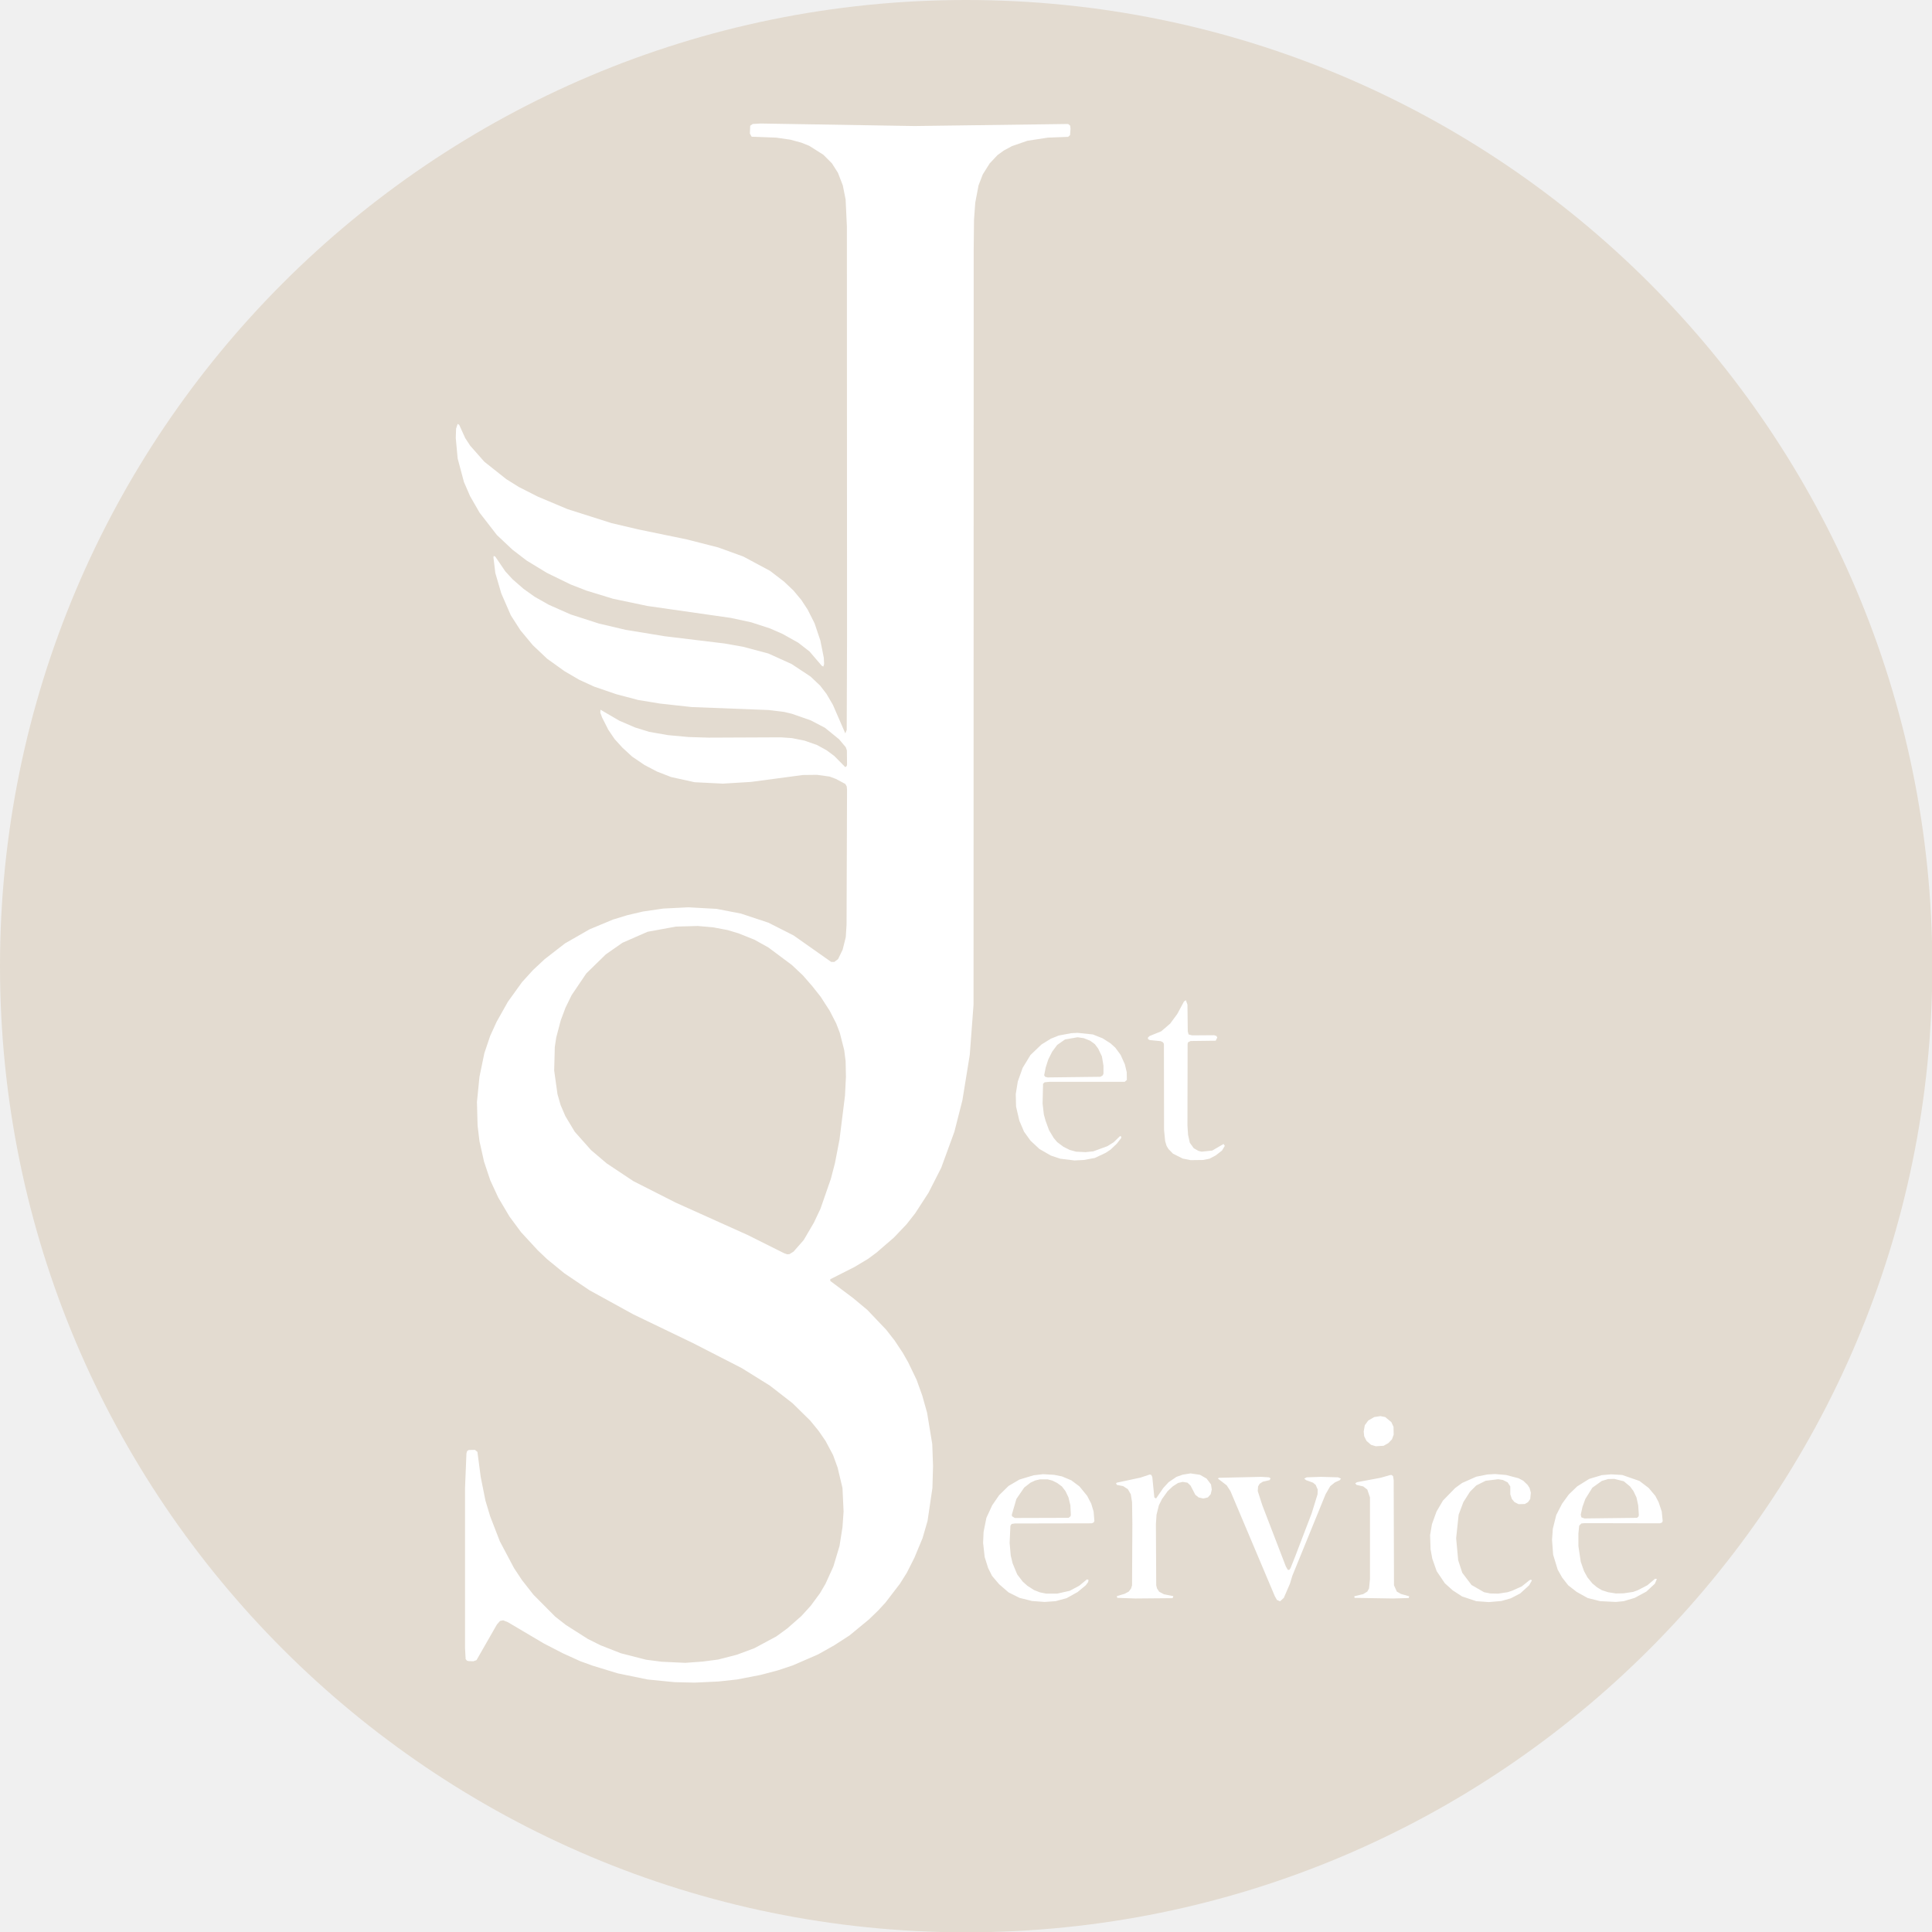
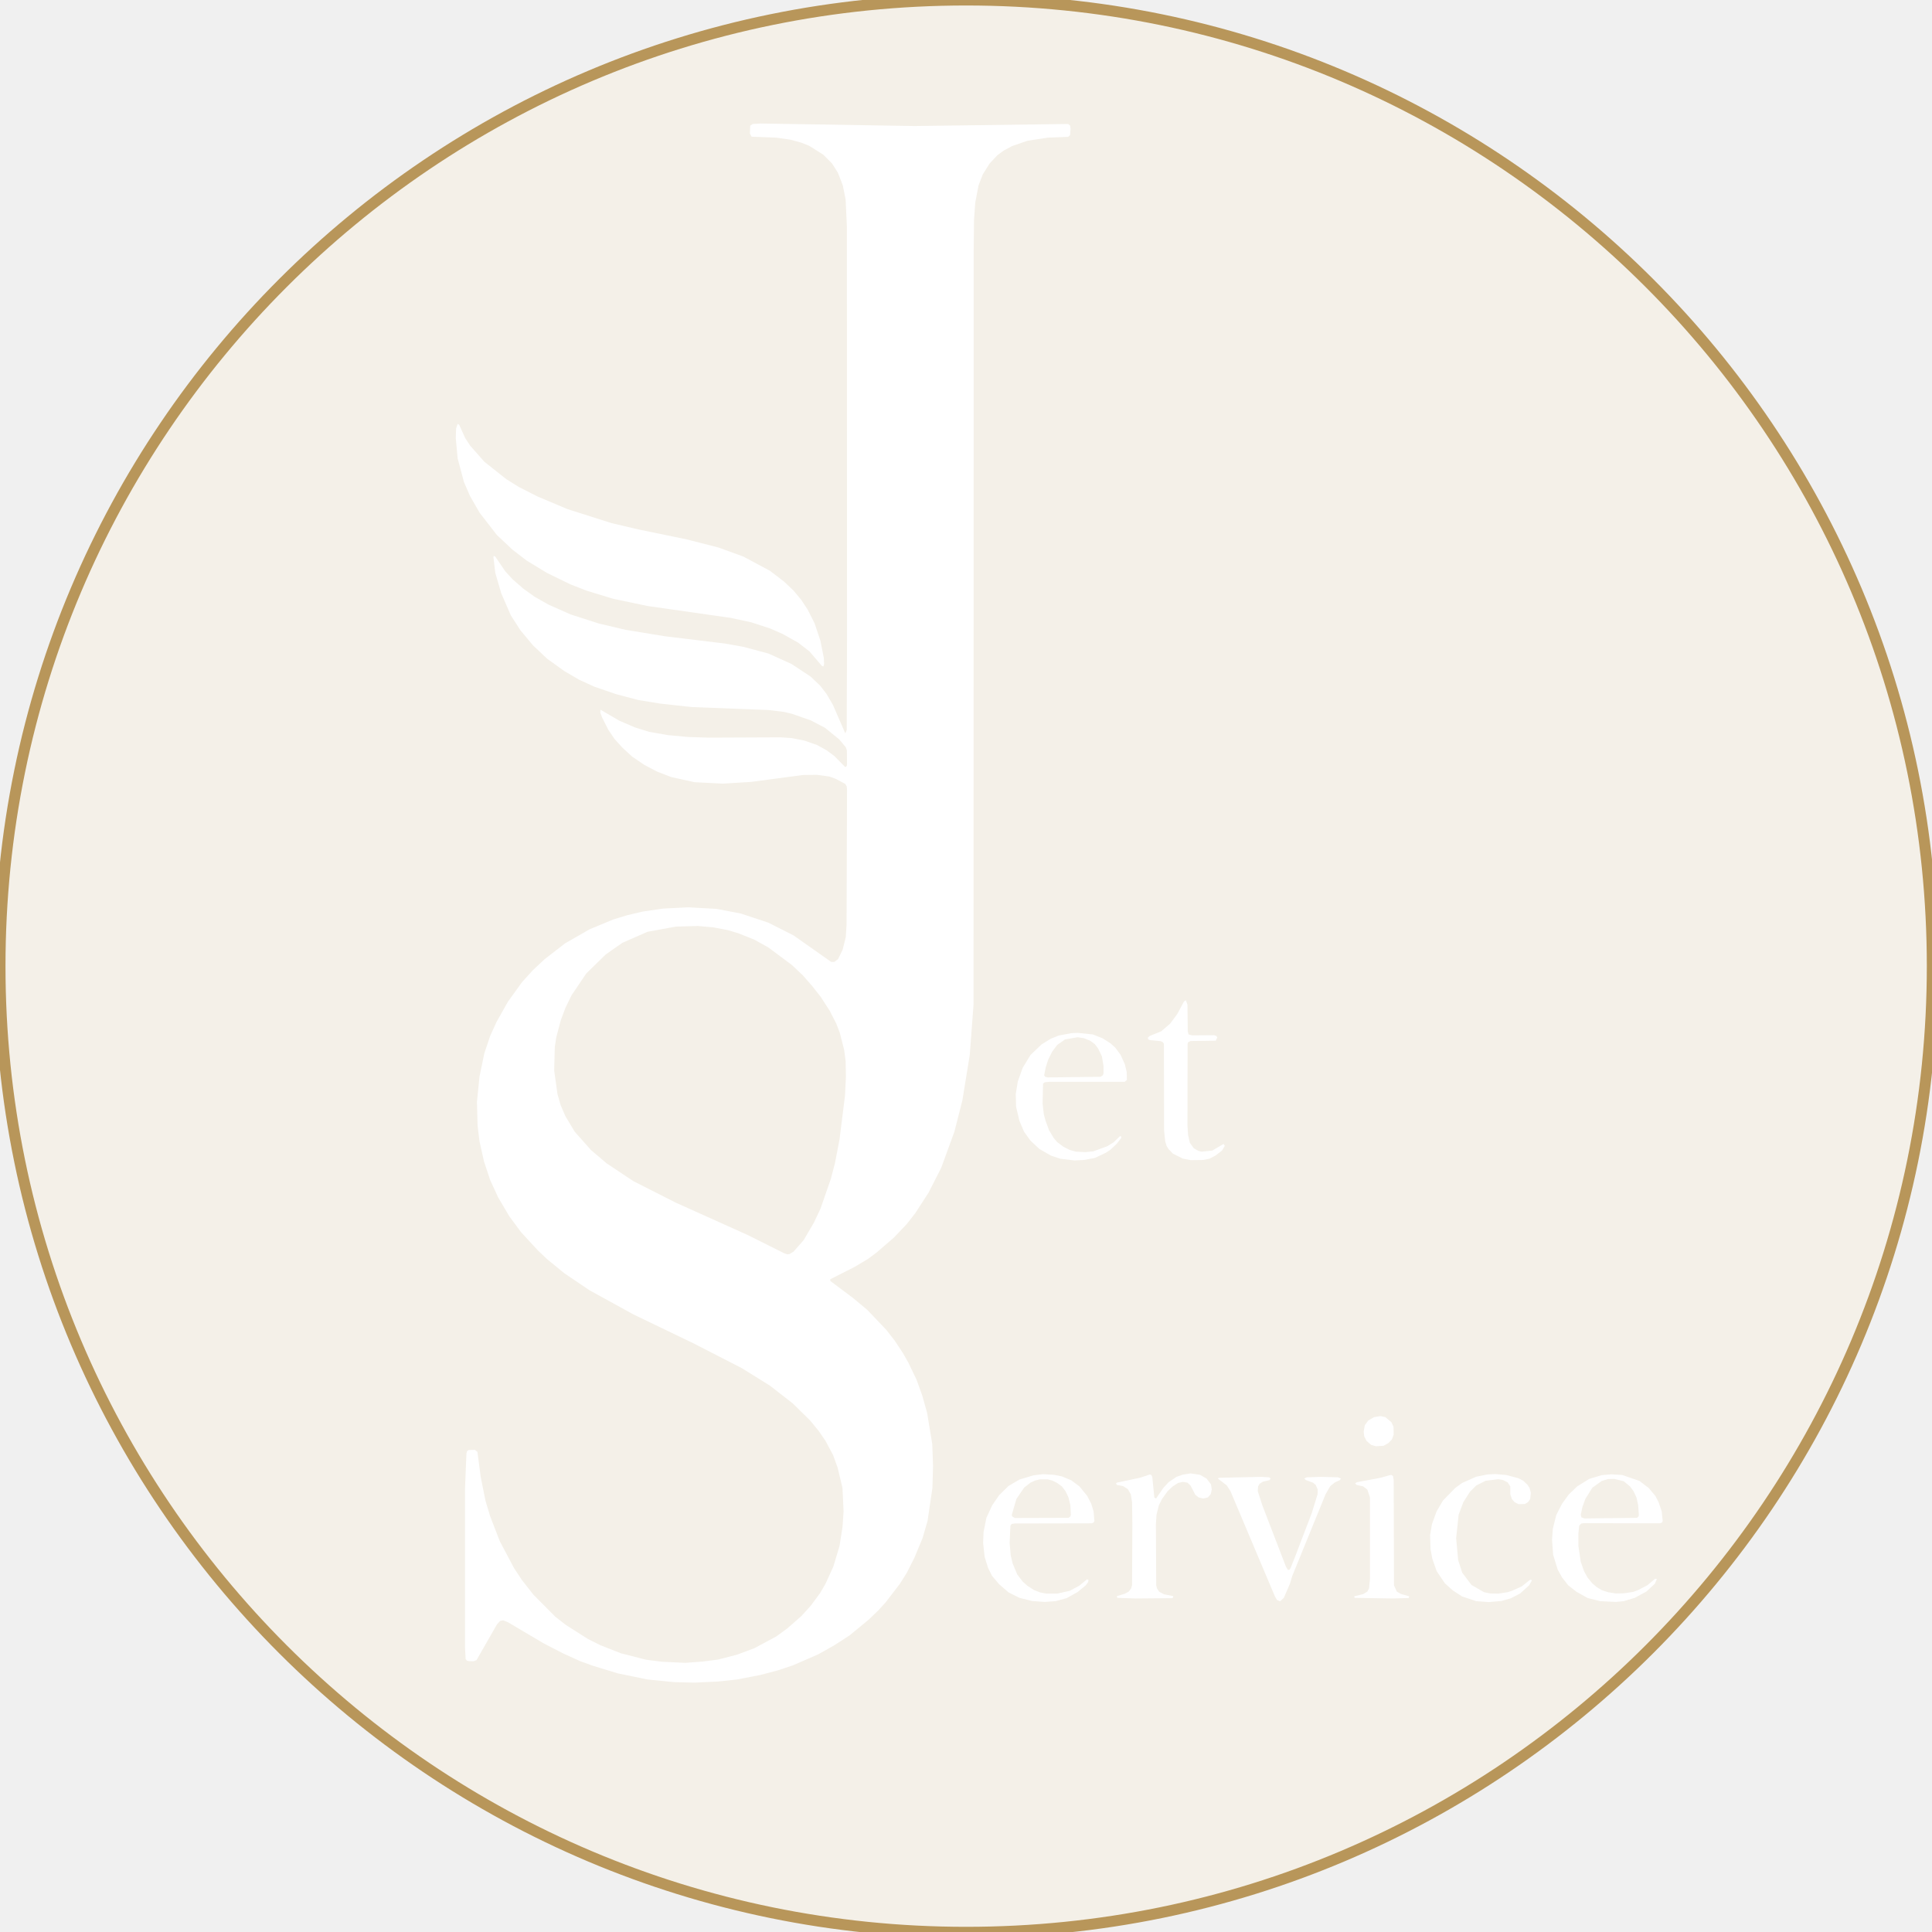
<svg xmlns="http://www.w3.org/2000/svg" viewBox="0 0 1231 1231" width="512" height="512">
-   <circle cx="615.6" cy="615.6" r="615.6" fill="#e3dbd0" />
+   <circle cx="615.6" cy="615.6" r="615.6" fill="#f4f0e8" stroke="#b8965a" stroke-width="7" />
  <path fill="#ffffff" fill-rule="evenodd" d="M442.6 1072.1 L429.6 1071.8 L412.6 1070.1 L393.6 1066.2 L377.6 1061.3 L369.6 1058.4 L358.6 1053.4 L346.6 1047.2 L323.6 1033.6 L320.6 1032.4 L318.6 1032.8 L316.6 1035.1 L303.6 1057.8 L301.6 1058.5 L298.6 1058.4 L297.5 1058.1 L296.7 1057.1 L296.3 1050.1 L296.3 948.1 L297.2 926.1 L297.6 924.6 L298.6 923.9 L302.6 923.8 L304.2 925.1 L306.3 941.1 L309.3 956.1 L312.3 966.1 L318.5 982.1 L327.5 999.1 L332.6 1006.8 L339.9 1016.1 L353.8 1030.1 L360.6 1035.4 L374.6 1044.3 L382.6 1048.3 L395.6 1053.4 L411.6 1057.5 L421.6 1058.8 L436.6 1059.5 L447.6 1058.7 L457.6 1057.4 L469.6 1054.3 L480.6 1050.2 L494.6 1042.7 L501.6 1037.6 L510.6 1029.7 L516.6 1023.1 L522.5 1015.1 L526.0 1009.1 L531.0 998.1 L534.9 985.1 L536.8 973.1 L537.5 963.1 L536.8 948.1 L533.7 935.1 L530.8 927.1 L526.0 918.1 L521.6 911.7 L516.2 905.1 L505.0 894.1 L490.6 882.9 L472.6 871.7 L441.6 855.8 L403.6 837.5 L375.6 822.1 L359.6 811.3 L348.6 802.3 L342.6 796.6 L332.0 785.1 L324.6 775.1 L317.5 763.1 L312.4 752.1 L308.4 740.1 L305.5 727.1 L304.3 717.1 L303.9 702.1 L305.5 686.1 L308.6 671.1 L312.3 660.1 L316.4 651.1 L323.6 638.3 L332.6 625.8 L339.6 618.1 L347.1 611.1 L360.0 601.1 L375.7 592.1 L390.6 585.9 L399.8 583.1 L409.6 580.8 L422.6 578.9 L438.6 578.1 L456.6 579.1 L472.1 582.1 L489.6 587.9 L505.6 596.0 L529.6 612.9 L531.6 612.9 L534.0 611.1 L536.9 605.1 L538.9 597.1 L539.4 589.1 L539.7 503.1 L539.5 501.1 L538.6 499.5 L532.6 496.3 L528.6 494.8 L520.6 493.7 L511.6 493.8 L478.6 498.2 L460.6 499.3 L442.6 498.4 L427.6 495.1 L418.6 491.6 L410.6 487.4 L402.8 482.1 L396.6 476.4 L391.6 470.9 L387.6 465.0 L383.6 457.1 L382.5 454.1 L382.6 452.2 L394.6 459.2 L404.6 463.5 L413.6 466.3 L425.6 468.4 L438.6 469.6 L451.6 470.0 L497.6 469.8 L504.6 470.3 L512.6 471.9 L520.6 474.7 L526.6 478.0 L531.6 481.7 L538.6 488.8 L539.5 488.1 L539.7 487.1 L539.6 478.1 L538.9 476.1 L534.6 471.0 L525.6 463.7 L516.6 459.0 L504.6 454.8 L499.6 453.6 L489.6 452.4 L440.6 450.5 L420.6 448.3 L406.6 446.0 L392.6 442.3 L378.6 437.5 L369.0 433.1 L359.6 427.6 L348.6 419.7 L339.5 411.1 L331.6 401.6 L325.5 392.1 L319.4 378.1 L315.6 365.1 L314.4 355.1 L314.6 354.2 L315.6 354.7 L322.0 364.1 L326.6 369.1 L333.6 375.2 L340.6 380.2 L349.6 385.3 L363.6 391.5 L381.6 397.3 L398.6 401.3 L423.6 405.4 L461.6 410.0 L473.5 412.1 L489.6 416.4 L504.4 423.1 L516.5 431.1 L522.6 436.9 L526.6 442.1 L530.7 449.1 L538.6 467.3 L539.5 465.1 L539.7 406.1 L539.6 144.1 L538.8 127.1 L537.0 118.1 L533.9 110.1 L530.1 104.1 L524.6 98.6 L515.6 92.9 L510.6 90.9 L503.6 89.0 L494.6 87.7 L478.9 87.1 L477.8 85.1 L478.0 80.1 L479.6 79.0 L484.6 78.7 L582.6 80.3 L680.6 79.0 L681.9 80.1 L682.1 82.1 L681.8 86.1 L680.6 87.2 L667.6 87.7 L654.6 89.7 L644.8 93.1 L639.6 95.9 L635.6 98.8 L630.6 104.1 L626.2 111.1 L623.5 118.1 L621.4 129.1 L620.6 140.1 L620.4 159.1 L620.3 640.1 L617.9 672.1 L613.2 701.1 L608.1 721.1 L599.7 744.1 L591.6 760.0 L583.1 773.1 L577.6 780.1 L569.6 788.5 L558.5 798.1 L553.1 802.1 L544.6 807.2 L529.0 815.1 L529.0 816.1 L529.6 816.6 L543.6 827.1 L552.6 834.6 L564.6 847.2 L570.0 854.1 L575.3 862.1 L578.7 868.1 L584.0 879.1 L587.6 889.1 L590.7 900.1 L594.0 920.1 L594.5 934.1 L594.1 948.1 L591.0 969.1 L587.8 980.1 L582.6 992.6 L577.8 1002.1 L573.4 1009.1 L564.2 1021.1 L559.6 1026.1 L553.6 1031.9 L541.2 1042.1 L531.6 1048.3 L521.3 1054.1 L505.2 1061.1 L495.6 1064.3 L484.6 1067.2 L469.6 1070.1 L457.6 1071.4 L442.6 1072.1ZM524.6 424.7 L523.6 424.2 L515.8 415.1 L508.6 409.5 L498.6 403.9 L490.6 400.4 L478.6 396.5 L465.6 393.7 L412.5 386.1 L390.6 381.5 L373.6 376.3 L363.6 372.4 L348.6 365.1 L335.6 357.2 L326.6 350.3 L316.6 340.9 L305.6 326.7 L299.5 316.1 L295.6 307.1 L291.6 292.1 L290.4 279.1 L290.6 273.1 L291.6 270.1 L292.6 270.7 L296.4 279.1 L299.6 284.0 L308.6 294.2 L322.6 305.3 L330.6 310.3 L342.6 316.4 L361.6 324.4 L389.6 333.3 L406.6 337.3 L437.6 343.7 L457.6 348.8 L473.6 354.6 L490.6 363.7 L499.6 370.6 L505.6 376.3 L510.6 382.3 L514.6 388.4 L519.0 397.1 L522.7 408.1 L524.9 419.1 L525.1 423.1 L524.6 424.7ZM503.0 799.1 L505.6 797.5 L512.1 790.1 L518.6 779.0 L522.8 770.1 L529.4 751.1 L532.0 741.1 L534.9 726.1 L538.4 698.1 L539.0 686.1 L538.8 676.1 L537.9 669.1 L535.1 658.1 L532.8 652.1 L528.7 644.1 L522.9 635.1 L517.6 628.4 L511.6 621.5 L504.6 614.9 L489.6 603.7 L480.6 598.7 L470.6 594.7 L463.6 592.6 L454.6 590.9 L444.6 590.0 L430.6 590.4 L412.6 593.7 L396.6 600.7 L386.0 608.1 L373.6 620.2 L364.2 634.1 L360.3 642.1 L357.3 650.1 L354.4 661.1 L353.5 667.1 L353.1 682.1 L355.2 697.1 L357.2 704.1 L360.2 711.1 L366.2 721.1 L376.6 732.8 L386.6 741.3 L403.6 752.6 L430.6 766.3 L476.6 787.0 L499.6 798.5 L501.6 799.2 L503.0 799.1ZM766.6 739.1 L758.6 739.2 L753.6 738.2 L747.4 735.1 L744.5 732.1 L743.3 730.1 L742.4 727.1 L741.7 720.1 L741.6 665.1 L741.0 664.1 L739.6 663.4 L732.6 662.7 L731.5 662.1 L731.4 661.1 L732.5 660.1 L739.9 657.1 L745.6 652.2 L750.1 646.1 L754.4 638.1 L755.6 637.3 L756.6 640.1 L756.8 657.1 L757.3 659.1 L759.6 659.7 L773.6 659.6 L775.1 660.1 L775.6 661.1 L774.6 663.1 L758.6 663.3 L757.0 664.1 L756.7 665.1 L756.6 717.1 L757.0 723.1 L758.1 728.1 L760.6 731.6 L763.6 733.3 L765.6 733.8 L772.4 733.1 L779.6 728.9 L780.4 730.1 L778.6 733.1 L774.6 736.2 L770.6 738.3 L766.6 739.1ZM690.6 739.1 L684.6 739.4 L675.6 738.3 L669.6 736.3 L662.3 732.1 L656.6 726.8 L652.5 721.1 L649.5 714.1 L647.4 705.1 L647.2 697.1 L648.5 689.1 L651.6 680.4 L656.6 672.2 L663.6 665.5 L669.6 661.8 L674.6 659.8 L682.6 658.3 L686.6 658.1 L696.3 659.1 L702.6 661.6 L707.6 664.8 L710.6 667.5 L714.0 672.1 L716.7 678.1 L717.9 683.1 L718.0 688.1 L716.6 689.3 L668.6 689.3 L665.6 689.6 L664.6 690.5 L664.3 703.1 L665.1 710.1 L666.2 714.1 L668.4 720.1 L671.4 725.1 L673.6 727.7 L677.6 730.7 L681.6 732.7 L685.6 733.8 L691.6 734.1 L696.6 733.6 L705.6 730.3 L709.6 727.8 L713.6 723.9 L714.4 724.1 L714.4 725.1 L711.6 728.7 L707.6 732.5 L704.6 734.5 L697.6 737.8 L690.6 739.1ZM701.1 686.1 L702.6 685.2 L703.1 684.1 L703.1 679.1 L702.1 673.1 L699.7 668.1 L697.6 665.3 L694.6 663.1 L690.6 661.5 L686.6 660.9 L678.6 662.3 L673.6 665.8 L670.4 670.1 L667.9 675.1 L666.3 680.1 L665.3 685.1 L665.9 686.1 L667.6 686.5 L701.1 686.1ZM881.6 921.2 L876.6 921.5 L873.6 920.6 L870.7 918.1 L869.2 915.1 L868.9 912.1 L869.6 908.1 L871.8 905.1 L875.6 902.9 L879.6 902.3 L882.6 902.9 L886.5 906.1 L887.9 909.1 L888.0 914.1 L886.9 917.1 L884.6 919.5 L881.6 921.2ZM746.6 1018.3 L723.6 1018.5 L711.9 1018.1 L711.6 1017.0 L716.6 1015.5 L719.2 1014.1 L720.7 1012.1 L721.3 1010.1 L721.5 971.1 L721.3 957.1 L720.5 952.1 L718.6 948.8 L715.6 946.9 L711.6 946.1 L711.1 945.1 L711.6 944.7 L726.6 941.5 L732.6 939.5 L733.6 939.8 L734.2 941.1 L735.5 954.1 L736.6 954.8 L741.2 948.1 L744.6 944.4 L749.6 941.0 L753.6 939.6 L758.6 938.8 L764.6 939.7 L768.8 942.1 L771.6 945.8 L772.1 949.1 L771.4 952.1 L769.6 954.1 L766.6 954.8 L763.7 954.1 L761.6 952.4 L758.6 946.6 L756.6 944.7 L753.6 944.2 L750.6 944.9 L747.2 947.1 L744.0 950.1 L740.4 955.1 L738.4 959.1 L736.9 965.1 L736.5 971.1 L736.7 1010.1 L737.2 1012.1 L738.6 1014.2 L741.6 1015.8 L747.6 1017.0 L747.3 1018.1 L746.6 1018.3ZM672.6 1020.2 L665.6 1020.7 L657.6 1020.1 L649.6 1018.1 L642.6 1014.6 L636.6 1009.4 L632.1 1004.1 L629.6 999.1 L627.4 992.1 L626.4 983.1 L626.7 976.1 L628.5 967.1 L632.2 959.1 L636.6 952.7 L642.6 946.8 L649.6 942.7 L658.6 940.0 L664.6 939.3 L671.6 939.7 L676.6 940.7 L682.6 943.2 L687.8 947.1 L692.7 953.1 L695.3 958.1 L696.8 963.1 L697.3 969.1 L696.8 970.1 L695.6 970.6 L646.6 970.7 L644.6 971.0 L643.8 972.1 L643.3 983.1 L644.0 991.1 L645.2 996.1 L648.1 1003.1 L651.6 1007.7 L654.6 1010.4 L658.8 1013.1 L662.6 1014.6 L666.6 1015.4 L673.6 1015.4 L681.6 1013.6 L687.6 1010.4 L692.6 1006.3 L693.6 1006.7 L693.3 1008.1 L691.8 1010.1 L686.6 1014.4 L679.6 1018.3 L672.6 1020.2ZM897.6 1018.2 L887.6 1018.5 L863.1 1018.1 L862.9 1017.1 L868.6 1015.7 L871.2 1014.1 L872.3 1012.1 L872.9 1006.1 L872.9 954.1 L871.2 949.1 L868.6 947.1 L864.3 946.1 L863.5 945.1 L864.6 944.4 L879.6 941.6 L885.6 939.9 L886.6 939.8 L887.6 940.5 L888.0 943.1 L888.2 1010.1 L890.0 1014.1 L892.6 1015.6 L897.9 1017.1 L897.6 1018.2ZM956.6 1020.1 L948.6 1020.8 L940.6 1020.2 L931.6 1017.2 L925.6 1013.3 L920.6 1008.8 L915.4 1001.1 L912.6 993.1 L911.5 987.1 L911.2 978.1 L912.4 971.1 L915.3 963.1 L919.4 956.1 L927.2 948.1 L931.6 944.9 L940.6 940.9 L947.6 939.5 L952.6 939.2 L959.6 939.8 L967.6 941.9 L970.6 943.5 L973.3 946.1 L974.6 948.1 L975.4 951.1 L975.0 955.1 L973.6 957.1 L971.6 958.3 L967.6 958.4 L965.0 957.1 L963.3 955.1 L962.3 952.1 L962.3 947.1 L960.6 944.5 L957.6 943.0 L954.6 942.5 L946.6 943.5 L940.6 946.5 L936.6 950.5 L932.4 957.1 L929.4 965.1 L927.8 980.1 L929.1 994.1 L931.7 1002.1 L937.6 1009.9 L945.6 1014.5 L949.6 1015.3 L954.6 1015.4 L960.6 1014.5 L963.6 1013.5 L969.6 1010.8 L974.6 1006.8 L975.6 1006.5 L976.0 1007.1 L974.3 1010.1 L968.6 1015.3 L962.6 1018.4 L956.6 1020.1ZM1034.6 1020.2 L1029.6 1020.7 L1019.6 1020.2 L1011.6 1018.2 L1004.6 1014.3 L999.2 1010.1 L995.3 1005.1 L992.5 1000.1 L989.6 990.6 L988.9 981.1 L989.4 974.1 L991.6 965.3 L995.3 958.1 L999.6 952.2 L1004.9 947.1 L1012.6 942.3 L1020.6 939.9 L1026.6 939.4 L1033.6 939.8 L1044.6 943.6 L1050.5 948.1 L1054.7 953.1 L1056.8 957.1 L1058.8 963.1 L1059.4 969.1 L1059.0 970.1 L1057.6 970.6 L1009.6 970.5 L1007.6 970.7 L1006.2 972.1 L1005.7 977.1 L1005.7 985.1 L1007.2 995.1 L1009.3 1001.1 L1011.5 1005.1 L1014.6 1008.9 L1017.6 1011.4 L1020.6 1013.2 L1024.6 1014.5 L1029.6 1015.3 L1034.6 1015.2 L1040.6 1014.3 L1043.6 1013.2 L1049.6 1010.1 L1054.6 1005.9 L1055.7 1006.1 L1054.4 1009.1 L1049.0 1014.1 L1041.6 1018.1 L1034.6 1020.2ZM815.6 1020.3 L813.6 1019.4 L812.3 1017.1 L784.0 950.1 L781.6 946.4 L776.0 942.1 L776.6 941.6 L803.6 941.0 L808.6 941.3 L809.6 942.0 L808.9 943.1 L804.6 944.1 L802.6 945.4 L801.6 947.1 L801.4 950.1 L804.3 959.1 L819.3 998.1 L820.6 1000.3 L821.6 1000.2 L822.3 999.1 L825.1 992.1 L835.8 964.1 L839.5 952.1 L839.6 949.1 L838.3 946.1 L836.6 944.7 L832.2 943.1 L831.0 942.1 L832.6 941.3 L841.6 941.0 L852.6 941.3 L854.4 942.1 L853.7 943.1 L850.6 944.5 L847.6 946.9 L844.6 952.1 L823.4 1004.1 L821.9 1009.1 L818.0 1018.1 L815.6 1020.3ZM680.9 967.1 L682.1 966.1 L682.3 965.1 L682.0 959.1 L680.8 954.1 L678.9 950.1 L676.6 947.1 L673.6 944.9 L670.6 943.4 L667.6 942.6 L662.6 942.6 L659.6 943.3 L656.6 944.7 L652.6 947.8 L647.6 955.1 L644.7 965.1 L644.8 966.1 L646.6 967.2 L680.9 967.1ZM1043.1 967.1 L1044.1 966.1 L1044.2 965.1 L1043.8 959.1 L1042.7 954.1 L1040.8 950.1 L1038.6 947.1 L1034.6 943.8 L1028.6 942.3 L1024.6 942.4 L1020.6 943.6 L1014.6 947.9 L1010.1 955.1 L1008.3 960.1 L1007.2 965.1 L1007.6 966.8 L1009.6 967.5 L1043.1 967.1Z" />
</svg>
